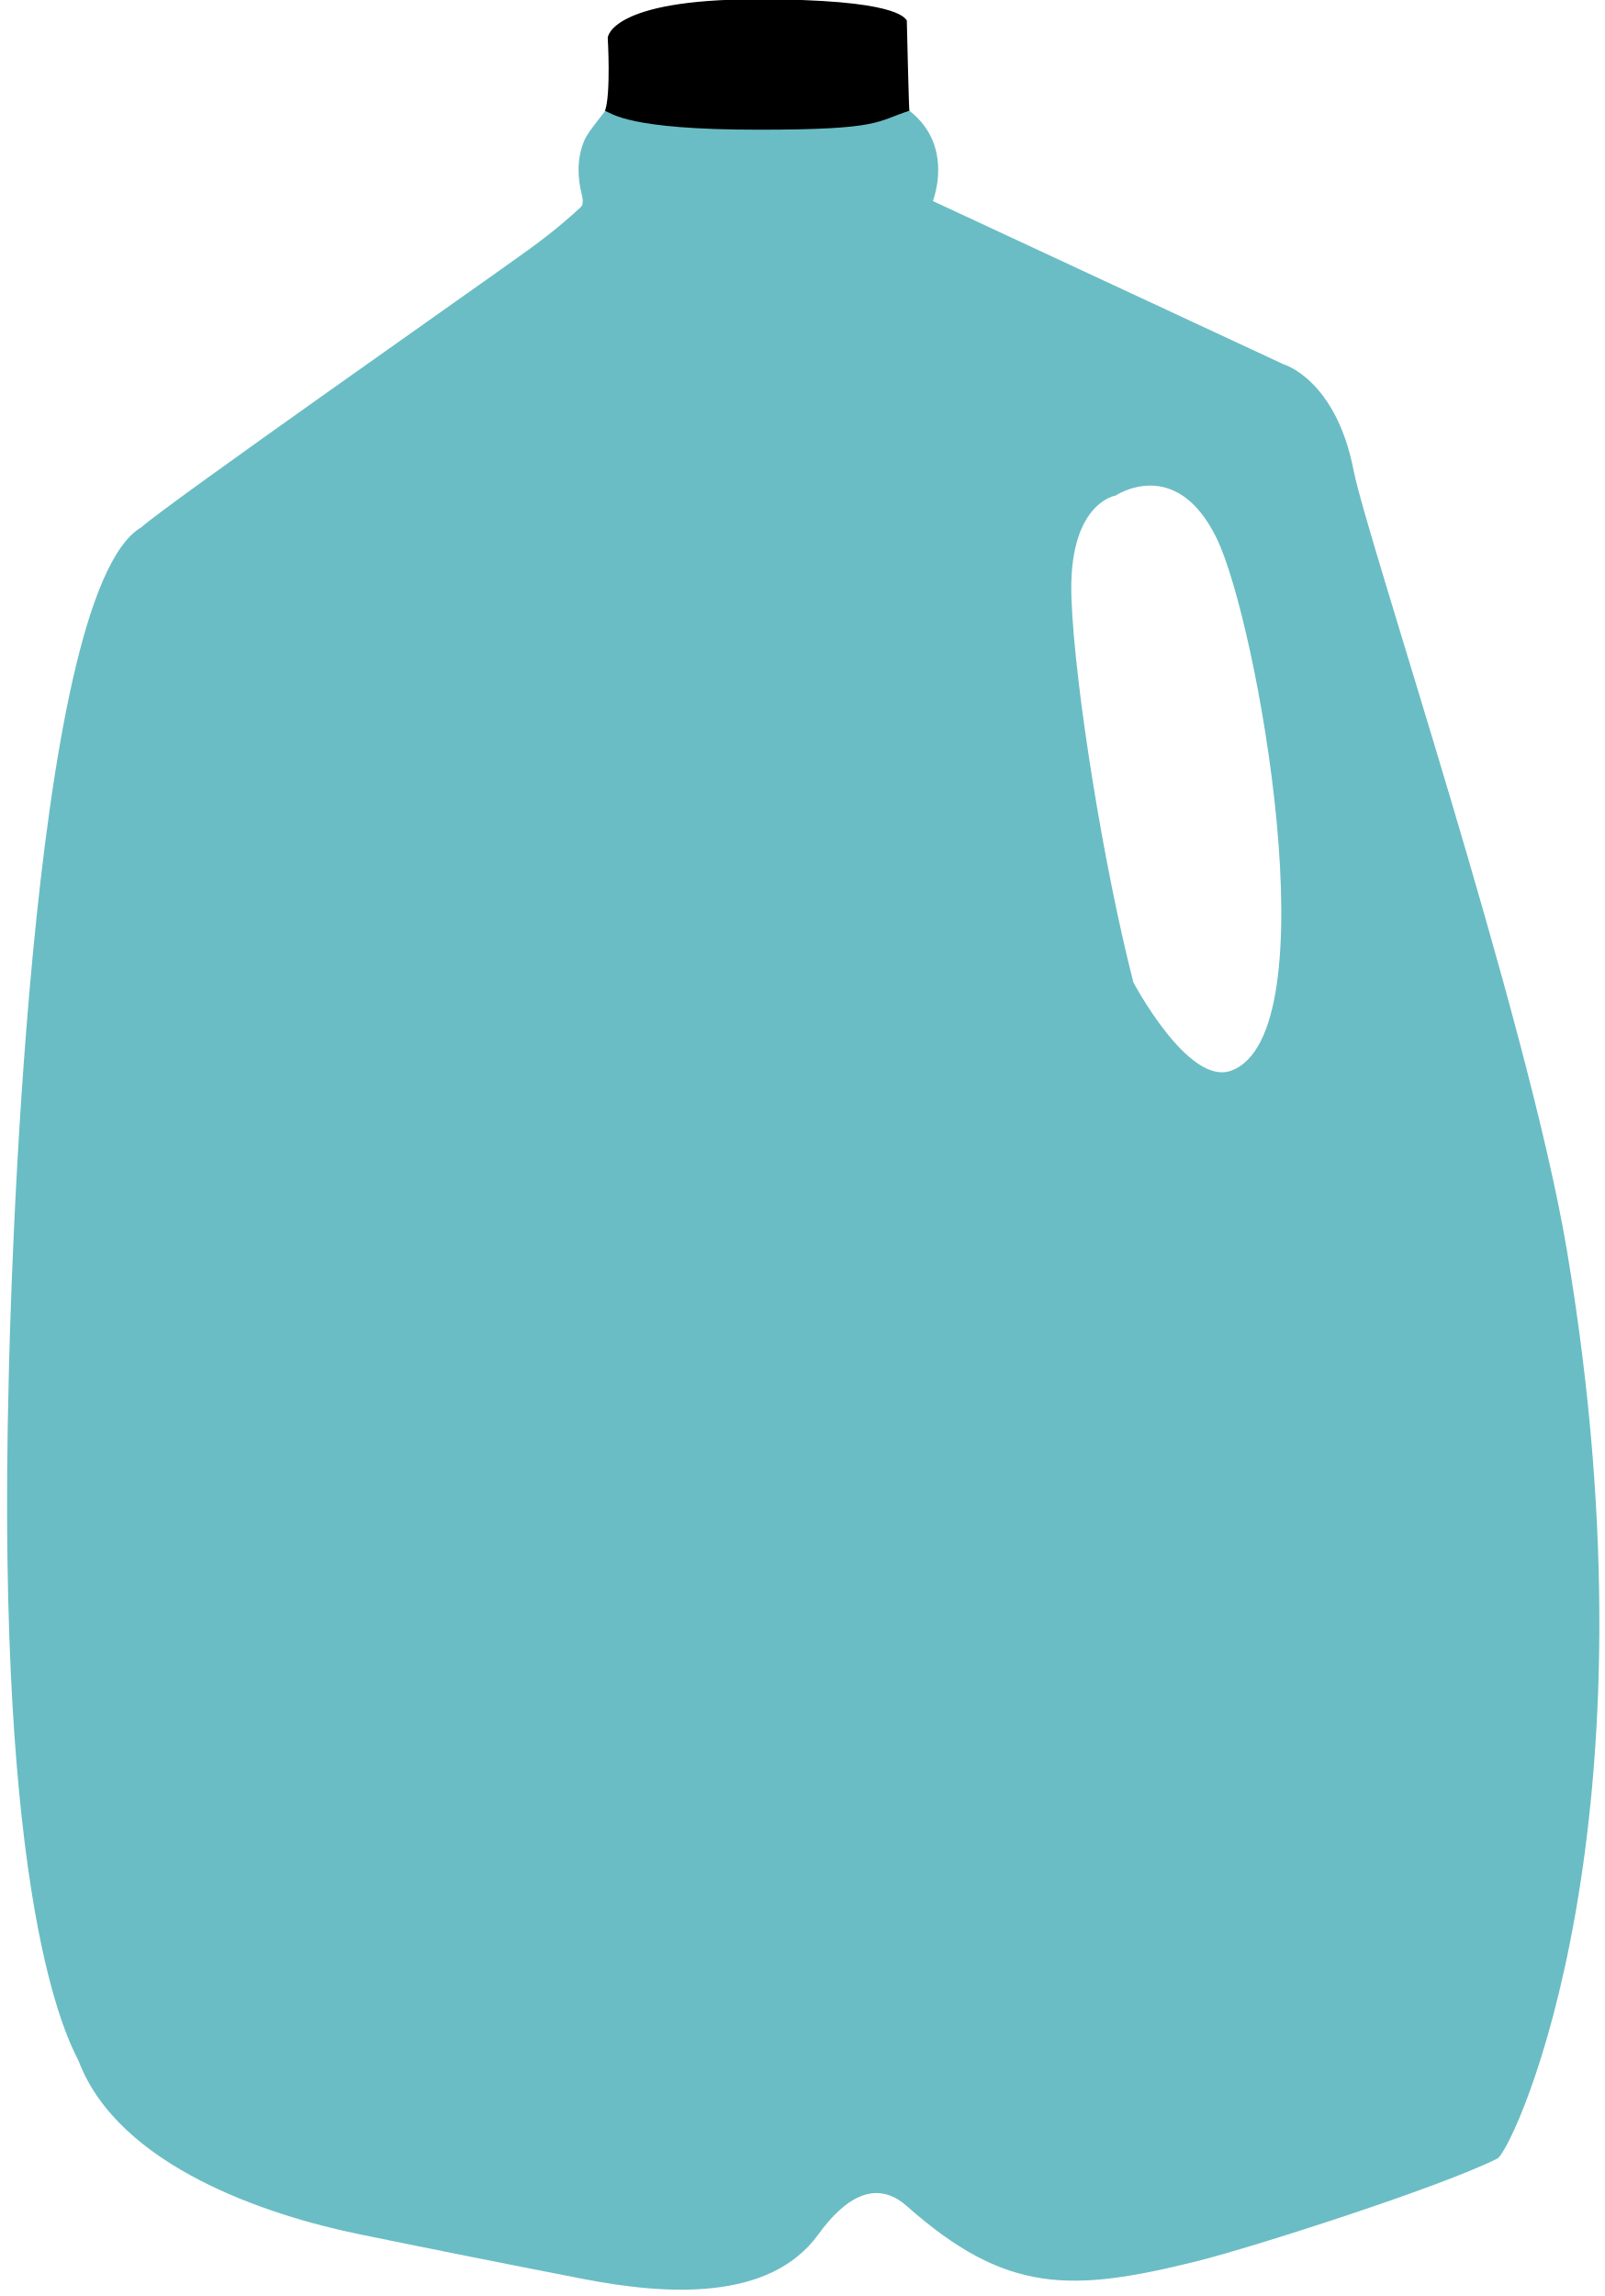
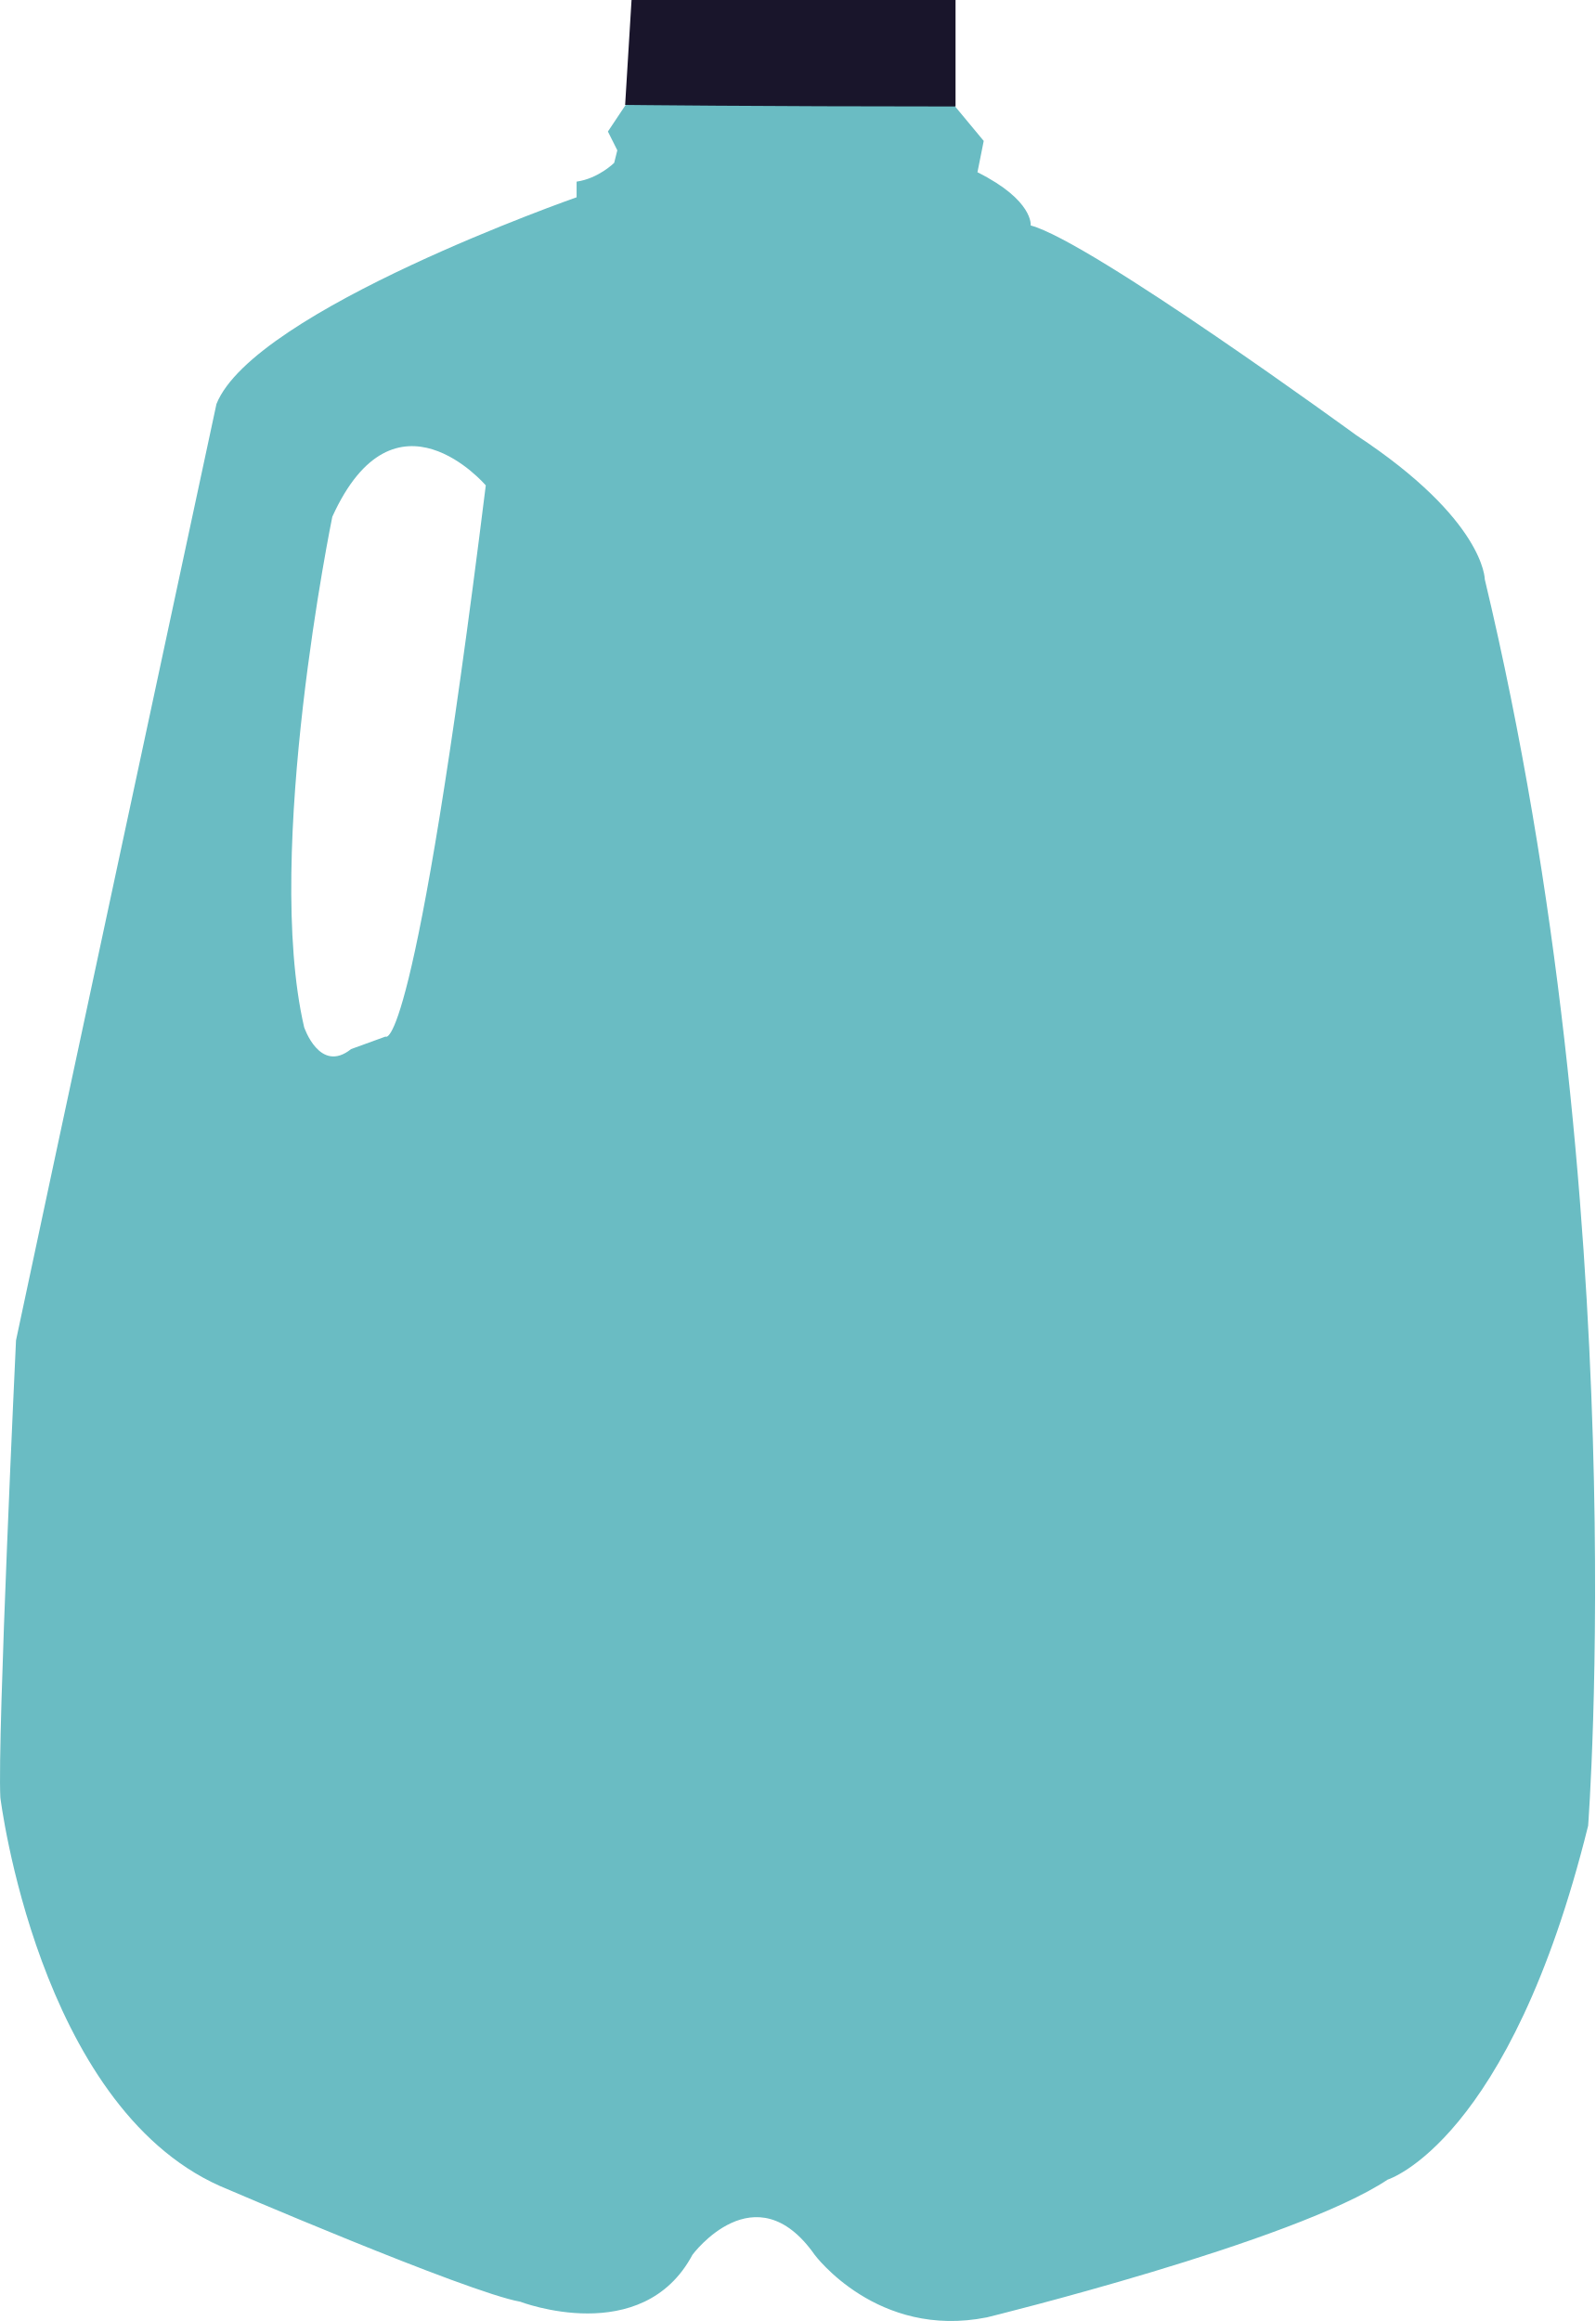
- <svg xmlns="http://www.w3.org/2000/svg" version="1.1" id="Layer_1" x="0px" y="0px" width="343px" height="490.688px" viewBox="0 0 343 490.688" enable-background="new 0 0 343 490.688" xml:space="preserve">
+ <svg xmlns="http://www.w3.org/2000/svg" version="1.1" id="Layer_1" x="0px" y="0px" width="536.378px" height="780.521px" viewBox="0 0 536.378 780.521" enable-background="new 0 0 536.378 780.521" xml:space="preserve">
  <g>
-     <path fill="#6ABDC4" d="M335.013,267.629c-0.023-0.229-0.053-0.412-0.086-0.529c-8.421-49.938-42.696-151.741-45.567-166.533   c-3.783-19.481-14.941-22.696-14.941-22.696l-75.002-34.903c0.589-1.641,2.268-7.335-0.068-12.953   c-0.92-2.213-2.469-4.41-4.947-6.347c-5.104,0.366-16.729,1.052-32.228,1.052c-15.063,0-27.143-0.648-32.844-1.021   c-0.134,0.38-3.574,4.36-4.374,6.203c-1.874,4.318-1.315,8.699-0.68,11.266c0.349,1.415,0.454,2.548-0.063,3.037   c-1.531,1.447-5.265,4.824-10.848,8.889c-9.305,6.772-77.787,54.709-83.127,59.579C5.836,126.857,2.158,281.471,1.865,294.533   c-2.837,112.633,12.483,141.003,14.941,145.922c8.569,22.607,40.478,33.025,59.961,37.026c15.379,3.156,33.03,6.673,47.91,9.562   c17.661,3.429,39.823,4.896,50.253-9.52c5.754-7.954,12.352-11.857,18.914-6.052c21.156,18.717,34.988,18.534,62.225,11.726   c11.861-2.963,52.204-15.889,64.119-21.938C324.154,458.047,355.463,389.627,335.013,267.629z M263.078,228.849   c-9.133,3.204-20.805-18.914-20.805-18.914c-6.334-24.628-12.543-63.229-13.24-82.087c-0.756-20.427,9.458-21.941,9.458-21.94   c0,0,12.86-8.7,21.562,9.079C268.754,132.766,284.641,221.284,263.078,228.849z" />
-     <path d="M194.398,23.667c-0.114-0.089-0.556-19.325-0.556-19.325c-0.567-0.567-2.081-4.493-31.966-4.493   c-31.576,0-31.965,8.228-31.965,8.228s0.709,11.932-0.585,15.621c1.547,0.489,4.672,4.021,32.844,4.021   C188.5,27.72,187.25,25.938,194.398,23.667z" />
+     <path fill="#6ABCC3" d="M330.796,47.392l-2.106,10.53c18.959,9.479,17.904,17.903,17.904,17.903   c20.009,5.263,109.521,70.558,109.521,70.558c43.176,28.433,43.176,48.442,43.176,48.442   c50.553,211.678,34.752,419.134,34.752,419.134c-26.328,106.364-67.396,119.005-67.396,119.005   C435.05,754.024,331.853,779.3,331.853,779.3c-36.861,7.373-57.922-21.063-57.922-21.063c-20.01-28.434-41.069,0-41.069,0   c-16.853,31.595-57.922,15.798-57.922,15.798c-17.903-3.157-101.101-38.964-101.101-38.964   c-61.081-27.383-73.72-130.586-73.72-130.586c-1.052-20.01,5.267-153.751,5.267-153.751   c4.915-23.522,67.401-314.881,67.401-314.881c12.635-31.594,121.105-69.507,121.105-69.507v-5.267   c7.373-1.051,12.637-6.318,12.637-6.318l1.055-4.212l-3.161-6.318l8.424-12.636l2.175-18.333l100.027,15.161L330.796,47.392z    M163.353,163.23c0,0-30.543-35.806-51.604,10.534c0,0-23.17,112.683-9.479,171.655c0,0,5.267,15.797,15.798,7.373l11.584-4.212   C129.652,348.581,139.131,358.056,163.353,163.23z" />
+     <path fill="#19152B" d="M210.216,35.279c0,0,45.303,0.528,111.104,0.528V0H212.369L210.216,35.279z" />
  </g>
+   <rect x="163.537" y="201.337" fill="none" width="335.21" height="91.324" />
+   <rect x="-21.884" y="409.516" fill="none" width="587.719" height="34.201" />
+   <rect x="189.037" y="313.761" fill="none" width="284.21" height="50.877" />
</svg>
